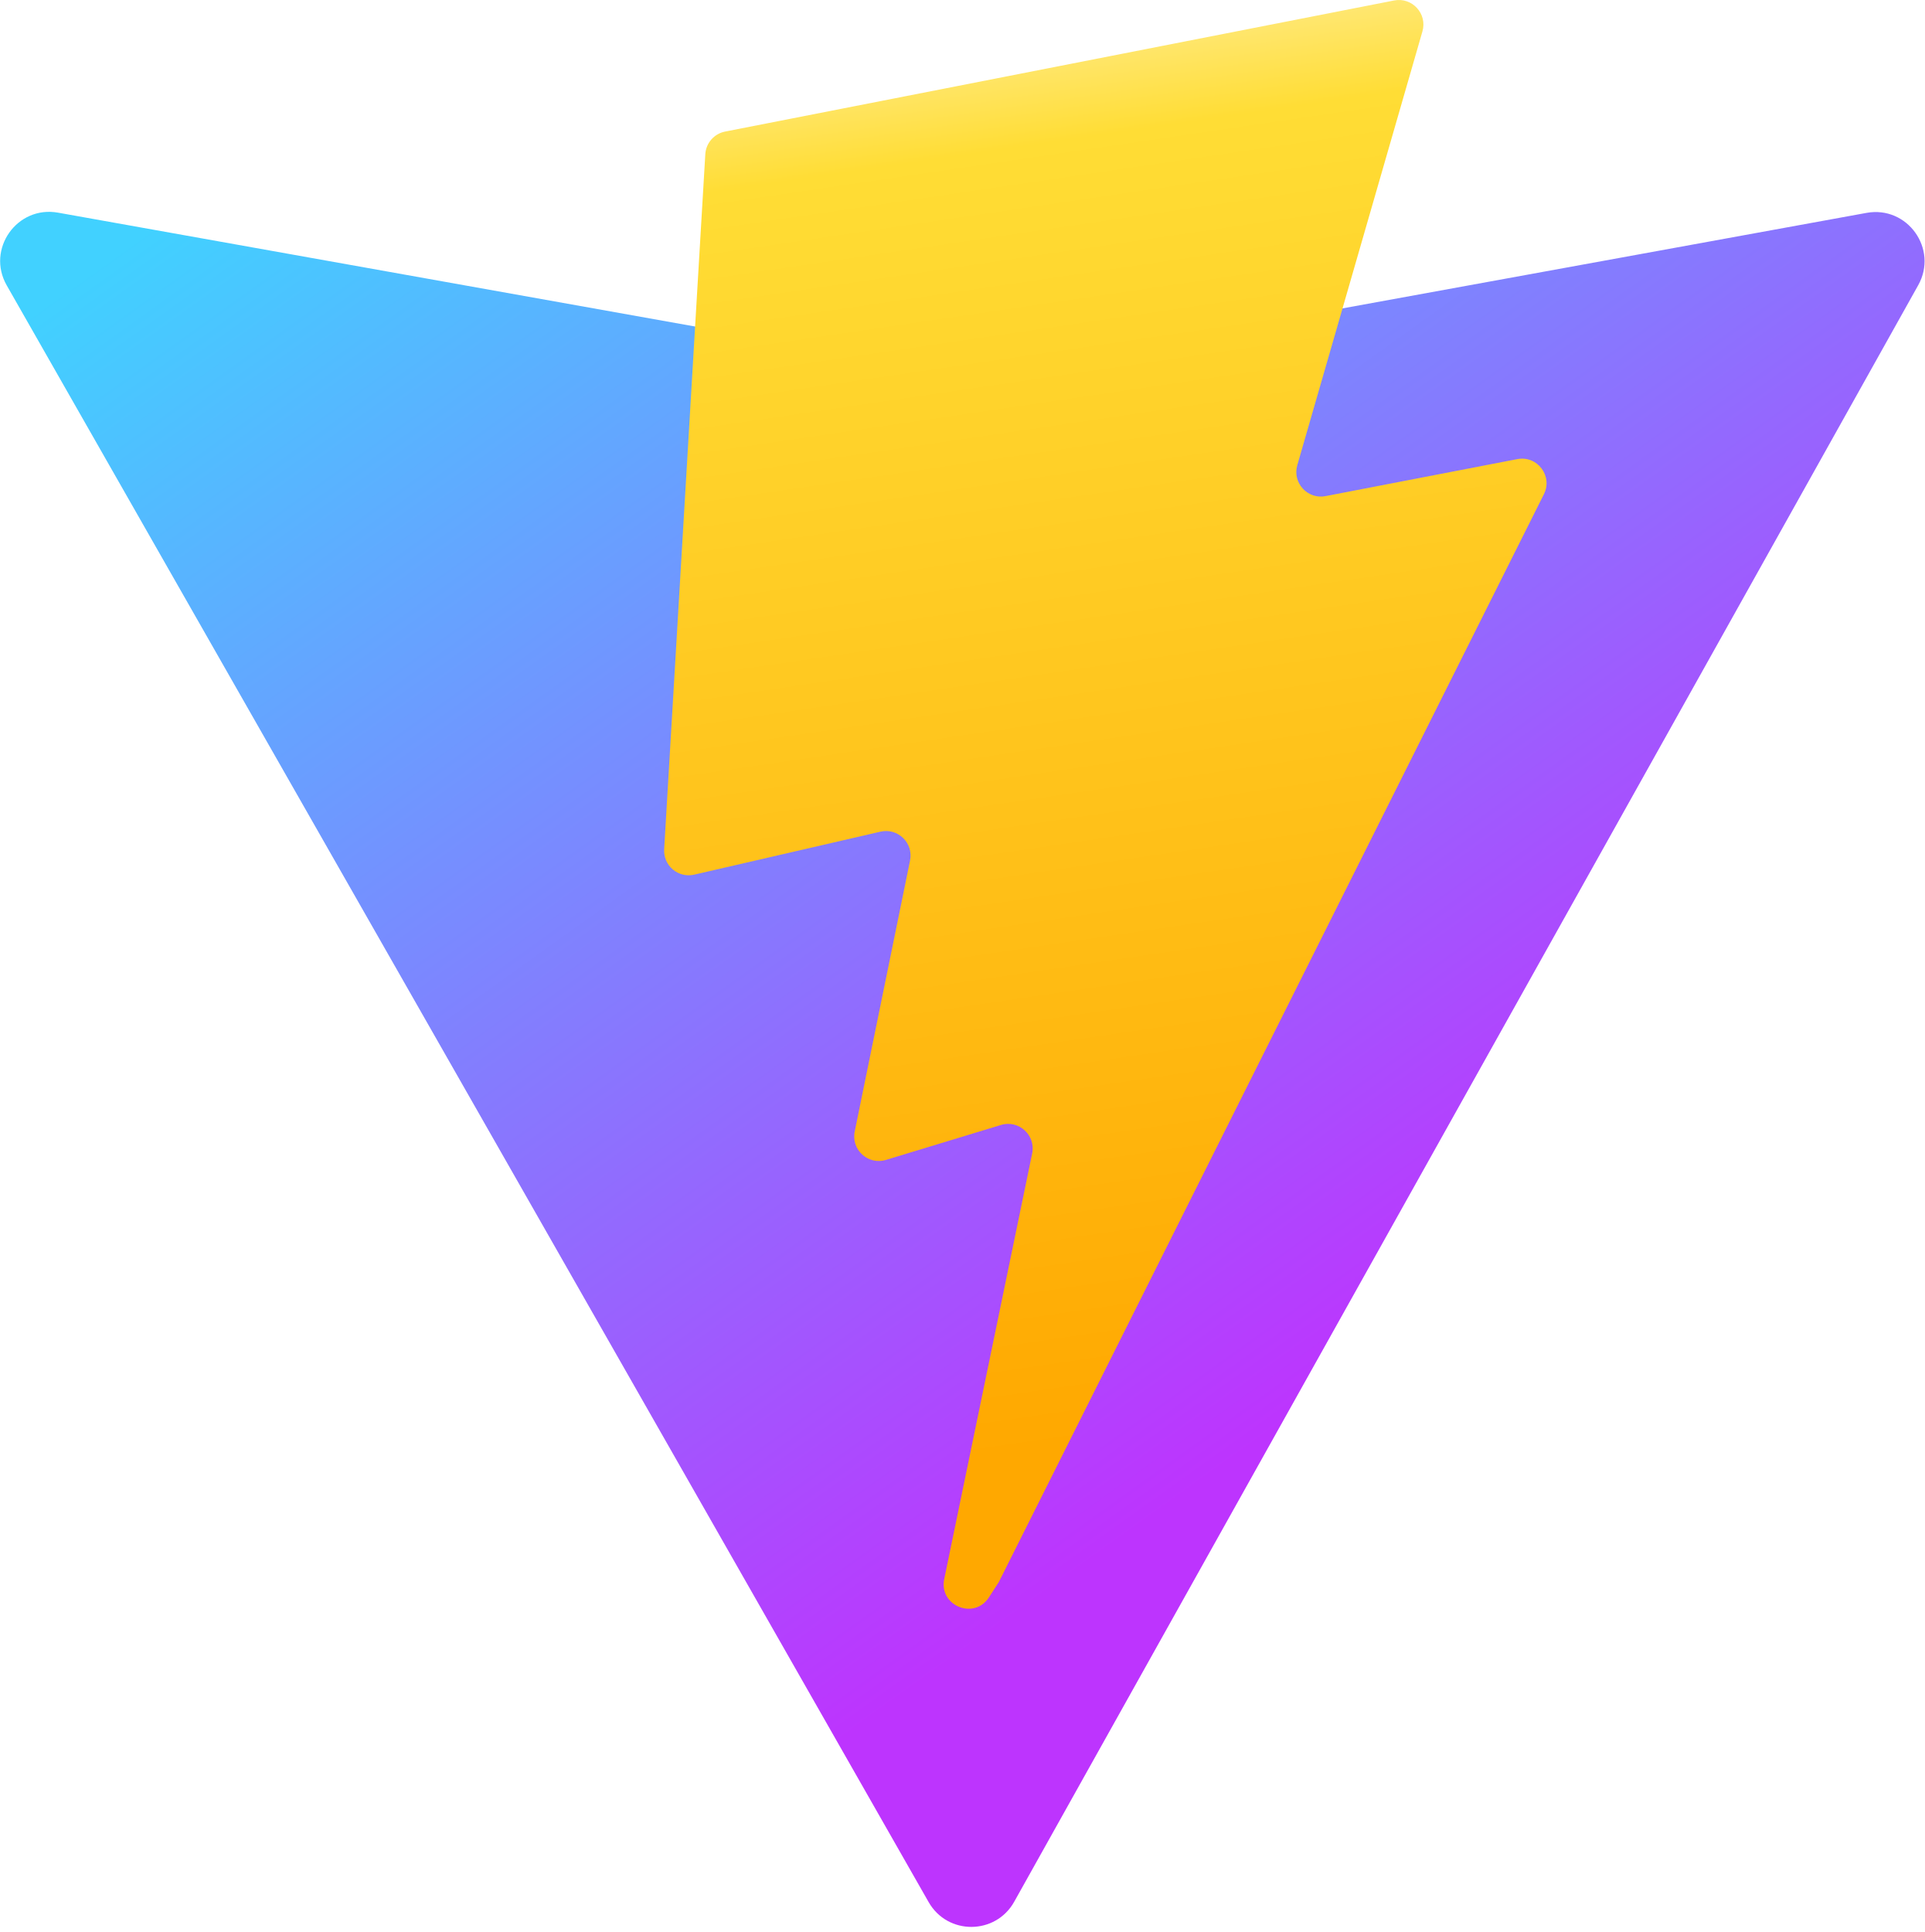
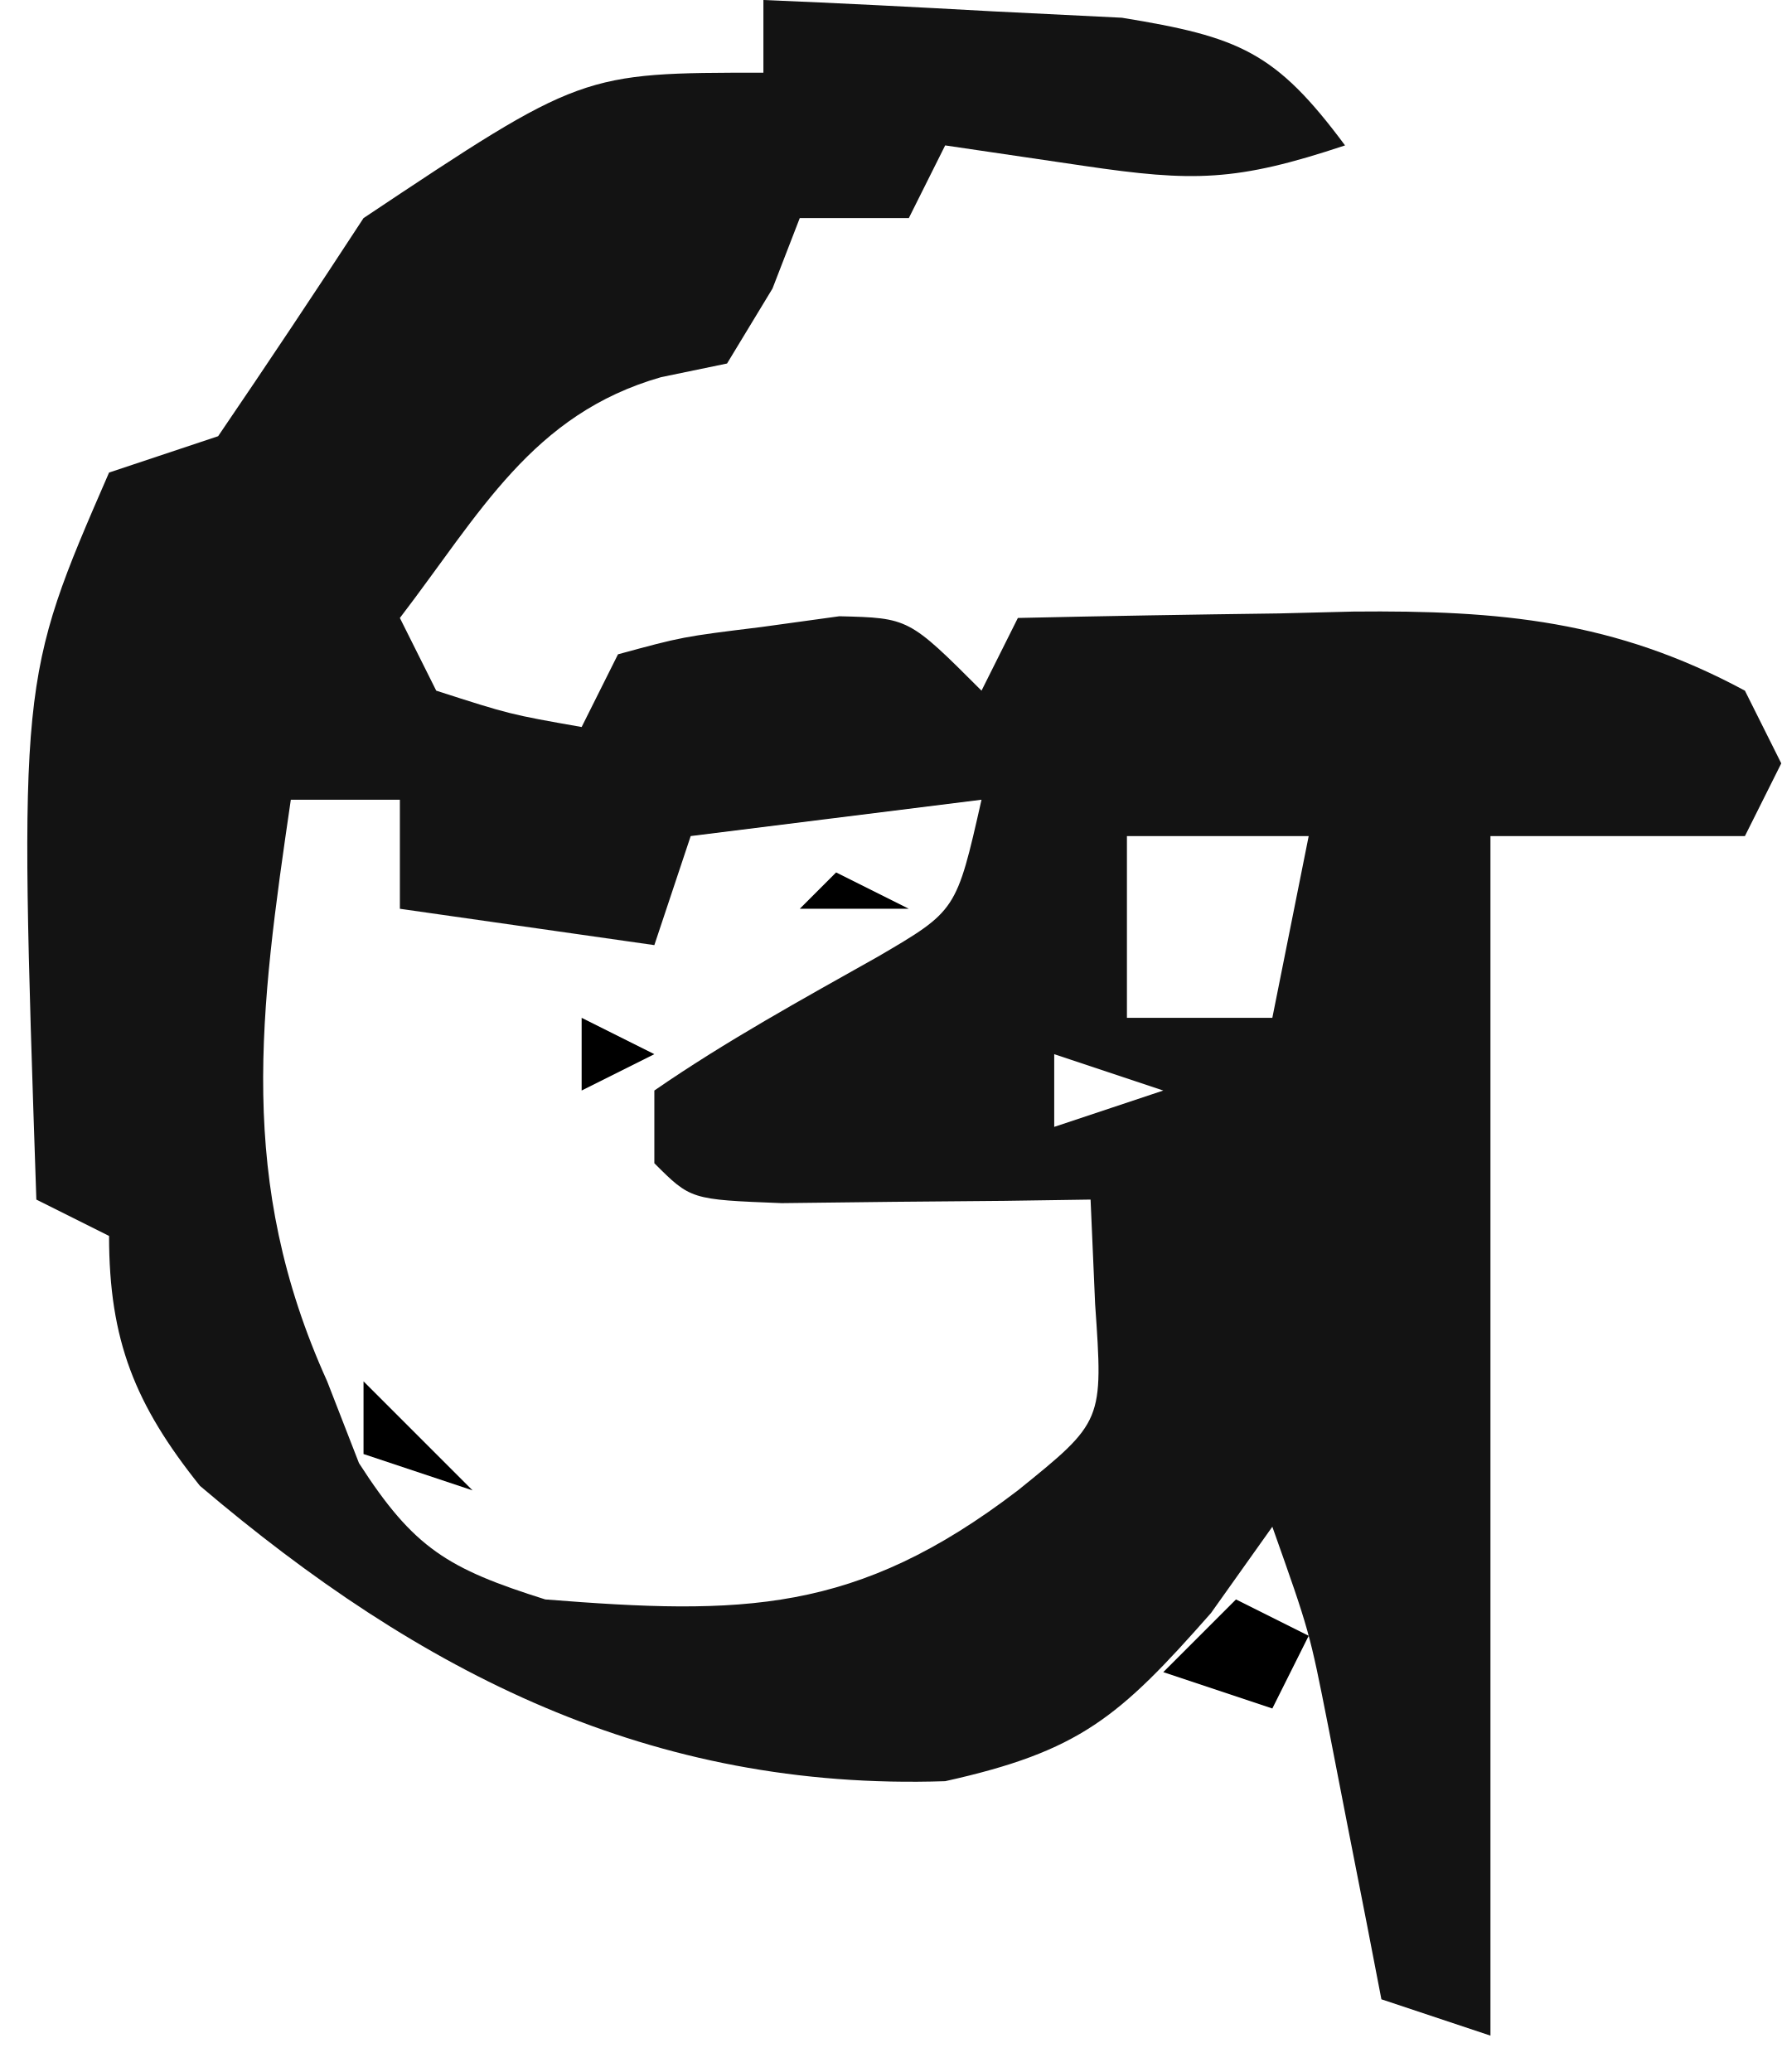
- <svg xmlns="http://www.w3.org/2000/svg" aria-hidden="true" role="img" class="iconify iconify--logos" width="31.88" height="32" preserveAspectRatio="xMidYMid meet" viewBox="0 0 256 257">
-   <defs>
-     <linearGradient id="IconifyId1813088fe1fbc01fb466" x1="-.828%" x2="57.636%" y1="7.652%" y2="78.411%">
-       <stop offset="0%" stop-color="#41D1FF" />
-       <stop offset="100%" stop-color="#BD34FE" />
-     </linearGradient>
-     <linearGradient id="IconifyId1813088fe1fbc01fb467" x1="43.376%" x2="50.316%" y1="2.242%" y2="89.03%">
-       <stop offset="0%" stop-color="#FFEA83" />
-       <stop offset="8.333%" stop-color="#FFDD35" />
-       <stop offset="100%" stop-color="#FFA800" />
-     </linearGradient>
-   </defs>
-   <path fill="url(#IconifyId1813088fe1fbc01fb466)" d="M255.153 37.938L134.897 252.976c-2.483 4.44-8.862 4.466-11.382.048L.875 37.958c-2.746-4.814 1.371-10.646 6.827-9.67l120.385 21.517a6.537 6.537 0 0 0 2.322-.004l117.867-21.483c5.438-.991 9.574 4.796 6.877 9.62Z" />
-   <path fill="url(#IconifyId1813088fe1fbc01fb467)" d="M185.432.063L96.44 17.501a3.268 3.268 0 0 0-2.634 3.014l-5.474 92.456a3.268 3.268 0 0 0 3.997 3.378l24.777-5.718c2.318-.535 4.413 1.507 3.936 3.838l-7.361 36.047c-.495 2.426 1.782 4.5 4.151 3.78l15.304-4.649c2.372-.72 4.652 1.36 4.15 3.788l-11.698 56.621c-.732 3.542 3.979 5.473 5.943 2.437l1.313-2.028l72.516-144.72c1.215-2.423-.88-5.186-3.54-4.672l-25.505 4.922c-2.396.462-4.435-1.77-3.759-4.114l16.646-57.705c.677-2.35-1.37-4.583-3.769-4.113Z" />
+ <svg xmlns="http://www.w3.org/2000/svg" version="1.1" width="49" height="57">
+   <path d="M0 0 C2.105 0.087 4.209 0.195 6.312 0.312 C8.07 0.4 8.07 0.4 9.863 0.488 C13.098 1.016 14.087 1.424 16 4 C13.005 4.998 11.827 5.007 8.812 4.562 C7.554 4.377 6.296 4.191 5 4 C4.67 4.66 4.34 5.32 4 6 C3.01 6 2.02 6 1 6 C0.752 6.639 0.505 7.279 0.25 7.938 C-0.163 8.618 -0.575 9.299 -1 10 C-1.598 10.124 -2.196 10.248 -2.812 10.375 C-6.362 11.389 -7.793 14.119 -10 17 C-9.67 17.66 -9.34 18.32 -9 19 C-6.975 19.652 -6.975 19.652 -5 20 C-4.67 19.34 -4.34 18.68 -4 18 C-2.223 17.516 -2.223 17.516 -0.062 17.25 C0.648 17.152 1.358 17.054 2.09 16.953 C4 17 4 17 6 19 C6.33 18.34 6.66 17.68 7 17 C9.396 16.946 11.791 16.906 14.188 16.875 C14.861 16.858 15.535 16.841 16.229 16.824 C20.267 16.785 23.419 17.071 27 19 C27.495 19.99 27.495 19.99 28 21 C27.67 21.66 27.34 22.32 27 23 C24.69 23 22.38 23 20 23 C20 33.89 20 44.78 20 56 C19.01 55.67 18.02 55.34 17 55 C16.801 53.969 16.801 53.969 16.598 52.918 C16.421 52.017 16.244 51.116 16.062 50.188 C15.888 49.294 15.714 48.401 15.535 47.48 C15.023 44.886 15.023 44.886 14 42 C13.443 42.784 12.886 43.568 12.312 44.375 C9.784 47.246 8.701 48.178 5 49 C-3.094 49.268 -9.431 46.034 -15.5 40.875 C-17.284 38.645 -18 36.873 -18 34 C-18.66 33.67 -19.32 33.34 -20 33 C-20.481 18.705 -20.481 18.705 -18 13 C-17.01 12.67 -16.02 12.34 -15 12 C-13.647 10.013 -12.314 8.013 -11 6 C-5 2 -5 2 0 2 C0 1.34 0 0.68 0 0 Z M-12 19 C-11 21 -11 21 -11 21 Z M-13 22 C-13.853 27.832 -14.501 32.472 -12 38 C-11.567 39.114 -11.567 39.114 -11.125 40.25 C-9.614 42.6 -8.68 43.154 -6 44 C-0.58 44.43 2.547 44.405 7 41 C9.35 39.102 9.35 39.102 9.125 35.875 C9.084 34.926 9.043 33.977 9 33 C8.218 33.012 7.435 33.023 6.629 33.035 C5.617 33.044 4.605 33.053 3.562 33.062 C2.553 33.074 1.544 33.086 0.504 33.098 C-2 33 -2 33 -3 32 C-3 31.34 -3 30.68 -3 30 C-1.019 28.632 1.055 27.497 3.152 26.316 C5.31 25.053 5.31 25.053 6 22 C3.36 22.33 0.72 22.66 -2 23 C-2.33 23.99 -2.66 24.98 -3 26 C-5.31 25.67 -7.62 25.34 -10 25 C-10 24.01 -10 23.02 -10 22 C-10.99 22 -11.98 22 -13 22 Z M10 23 C10 24.65 10 26.3 10 28 C11.32 28 12.64 28 14 28 C14.33 26.35 14.66 24.7 15 23 C13.35 23 11.7 23 10 23 Z M8 29 C8 29.66 8 30.32 8 31 C8.99 30.67 9.98 30.34 11 30 C10.01 29.67 9.02 29.34 8 29 Z " fill="#131313" transform="translate(21,0)" />
+   <path d="M0 0 C0.66 0.33 1.32 0.66 2 1 C1.67 1.66 1.34 2.32 1 3 C0.01 2.67 -0.98 2.34 -2 2 C-1.34 1.34 -0.68 0.68 0 0 Z " fill="#000000" transform="translate(34,44)" />
+   <path d="M0 0 C0.99 0.99 1.98 1.98 3 3 C2.01 2.67 1.02 2.34 0 2 C0 1.34 0 0.68 0 0 Z " fill="#000000" transform="translate(10,38)" />
+   <path d="M0 0 C0.66 0.33 1.32 0.66 2 1 C1.01 1 0.02 1 -1 1 C-0.67 0.67 -0.34 0.34 0 0 Z " fill="#000000" transform="translate(23,24)" />
+   <path d="M0 0 C0 3 0 3 0 3 Z " fill="#000000" transform="translate(5,10)" />
+   <path d="M0 0 C0.99 0.495 0.99 0.495 2 1 C1.01 1.495 1.01 1.495 0 2 C0 1.34 0 0.68 0 0 Z " fill="#000000" transform="translate(16,28)" />
+   <path d="M0 0 C2 1 2 1 2 1 Z " fill="#000000" transform="translate(11,46)" />
+   <path d="M0 0 C2 1 2 1 2 1 Z " fill="#000000" transform="translate(9,45)" />
+   <path d="" fill="#000000" transform="translate(0,0)" />
+   <path d="M0 0 C2 1 2 1 2 1 Z " fill="#000000" transform="translate(11,26)" />
+   <path d="M0 0 C2 1 2 1 2 1 Z " fill="#000000" transform="translate(19,24)" />
+   <path d="" fill="#000000" transform="translate(0,0)" />
+   <path d="" fill="#000000" transform="translate(0,0)" />
+   <path d="" fill="#000000" transform="translate(0,0)" />
+   <path d="" fill="#000000" transform="translate(0,0)" />
+   <path d="" fill="#000000" transform="translate(0,0)" />
+   <path d="" fill="#000000" transform="translate(0,0)" />
+   <path d="" fill="#000000" transform="translate(0,0)" />
+   <path d="" fill="#000000" transform="translate(0,0)" />
+   <path d="" fill="#000000" transform="translate(0,0)" />
+   <path d="" fill="#000000" transform="translate(0,0)" />
+   <path d="" fill="#000000" transform="translate(0,0)" />
+   <path d="" fill="#000000" transform="translate(0,0)" />
+   <path d="" fill="#000000" transform="translate(0,0)" />
+   <path d="" fill="#000000" transform="translate(0,0)" />
+   <path d="" fill="#000000" transform="translate(0,0)" />
+   <path d="" fill="#000000" transform="translate(0,0)" />
+   <path d="" fill="#000000" transform="translate(0,0)" />
+   <path d="" fill="#000000" transform="translate(0,0)" />
+   <path d="" fill="#000000" transform="translate(0,0)" />
+   <path d="" fill="#000000" transform="translate(0,0)" />
+   <path d="" fill="#000000" transform="translate(0,0)" />
+   <path d="" fill="#000000" transform="translate(0,0)" />
+   <path d="" fill="#000000" transform="translate(0,0)" />
+   <path d="" fill="#000000" transform="translate(0,0)" />
+   <path d="" fill="#000000" transform="translate(0,0)" />
+   <path d="" fill="#000000" transform="translate(0,0)" />
+   <path d="" fill="#000000" transform="translate(0,0)" />
+   <path d="" fill="#000000" transform="translate(0,0)" />
+   <path d="" fill="#000000" transform="translate(0,0)" />
+   <path d="" fill="#000000" transform="translate(0,0)" />
+   <path d="" fill="#000000" transform="translate(0,0)" />
+   <path d="" fill="#000000" transform="translate(0,0)" />
+   <path d="" fill="#000000" transform="translate(0,0)" />
+   <path d="" fill="#000000" transform="translate(0,0)" />
+   <path d="" fill="#000000" transform="translate(0,0)" />
+   <path d="" fill="#000000" transform="translate(0,0)" />
+   <path d="" fill="#000000" transform="translate(0,0)" />
+   <path d="" fill="#000000" transform="translate(0,0)" />
+   <path d="" fill="#000000" transform="translate(0,0)" />
+   <path d="" fill="#000000" transform="translate(0,0)" />
+   <path d="" fill="#000000" transform="translate(0,0)" />
+   <path d="" fill="#000000" transform="translate(0,0)" />
+   <path d="" fill="#000000" transform="translate(0,0)" />
+   <path d="" fill="#000000" transform="translate(0,0)" />
+   <path d="" fill="#000000" transform="translate(0,0)" />
+   <path d="" fill="#000000" transform="translate(0,0)" />
</svg>
